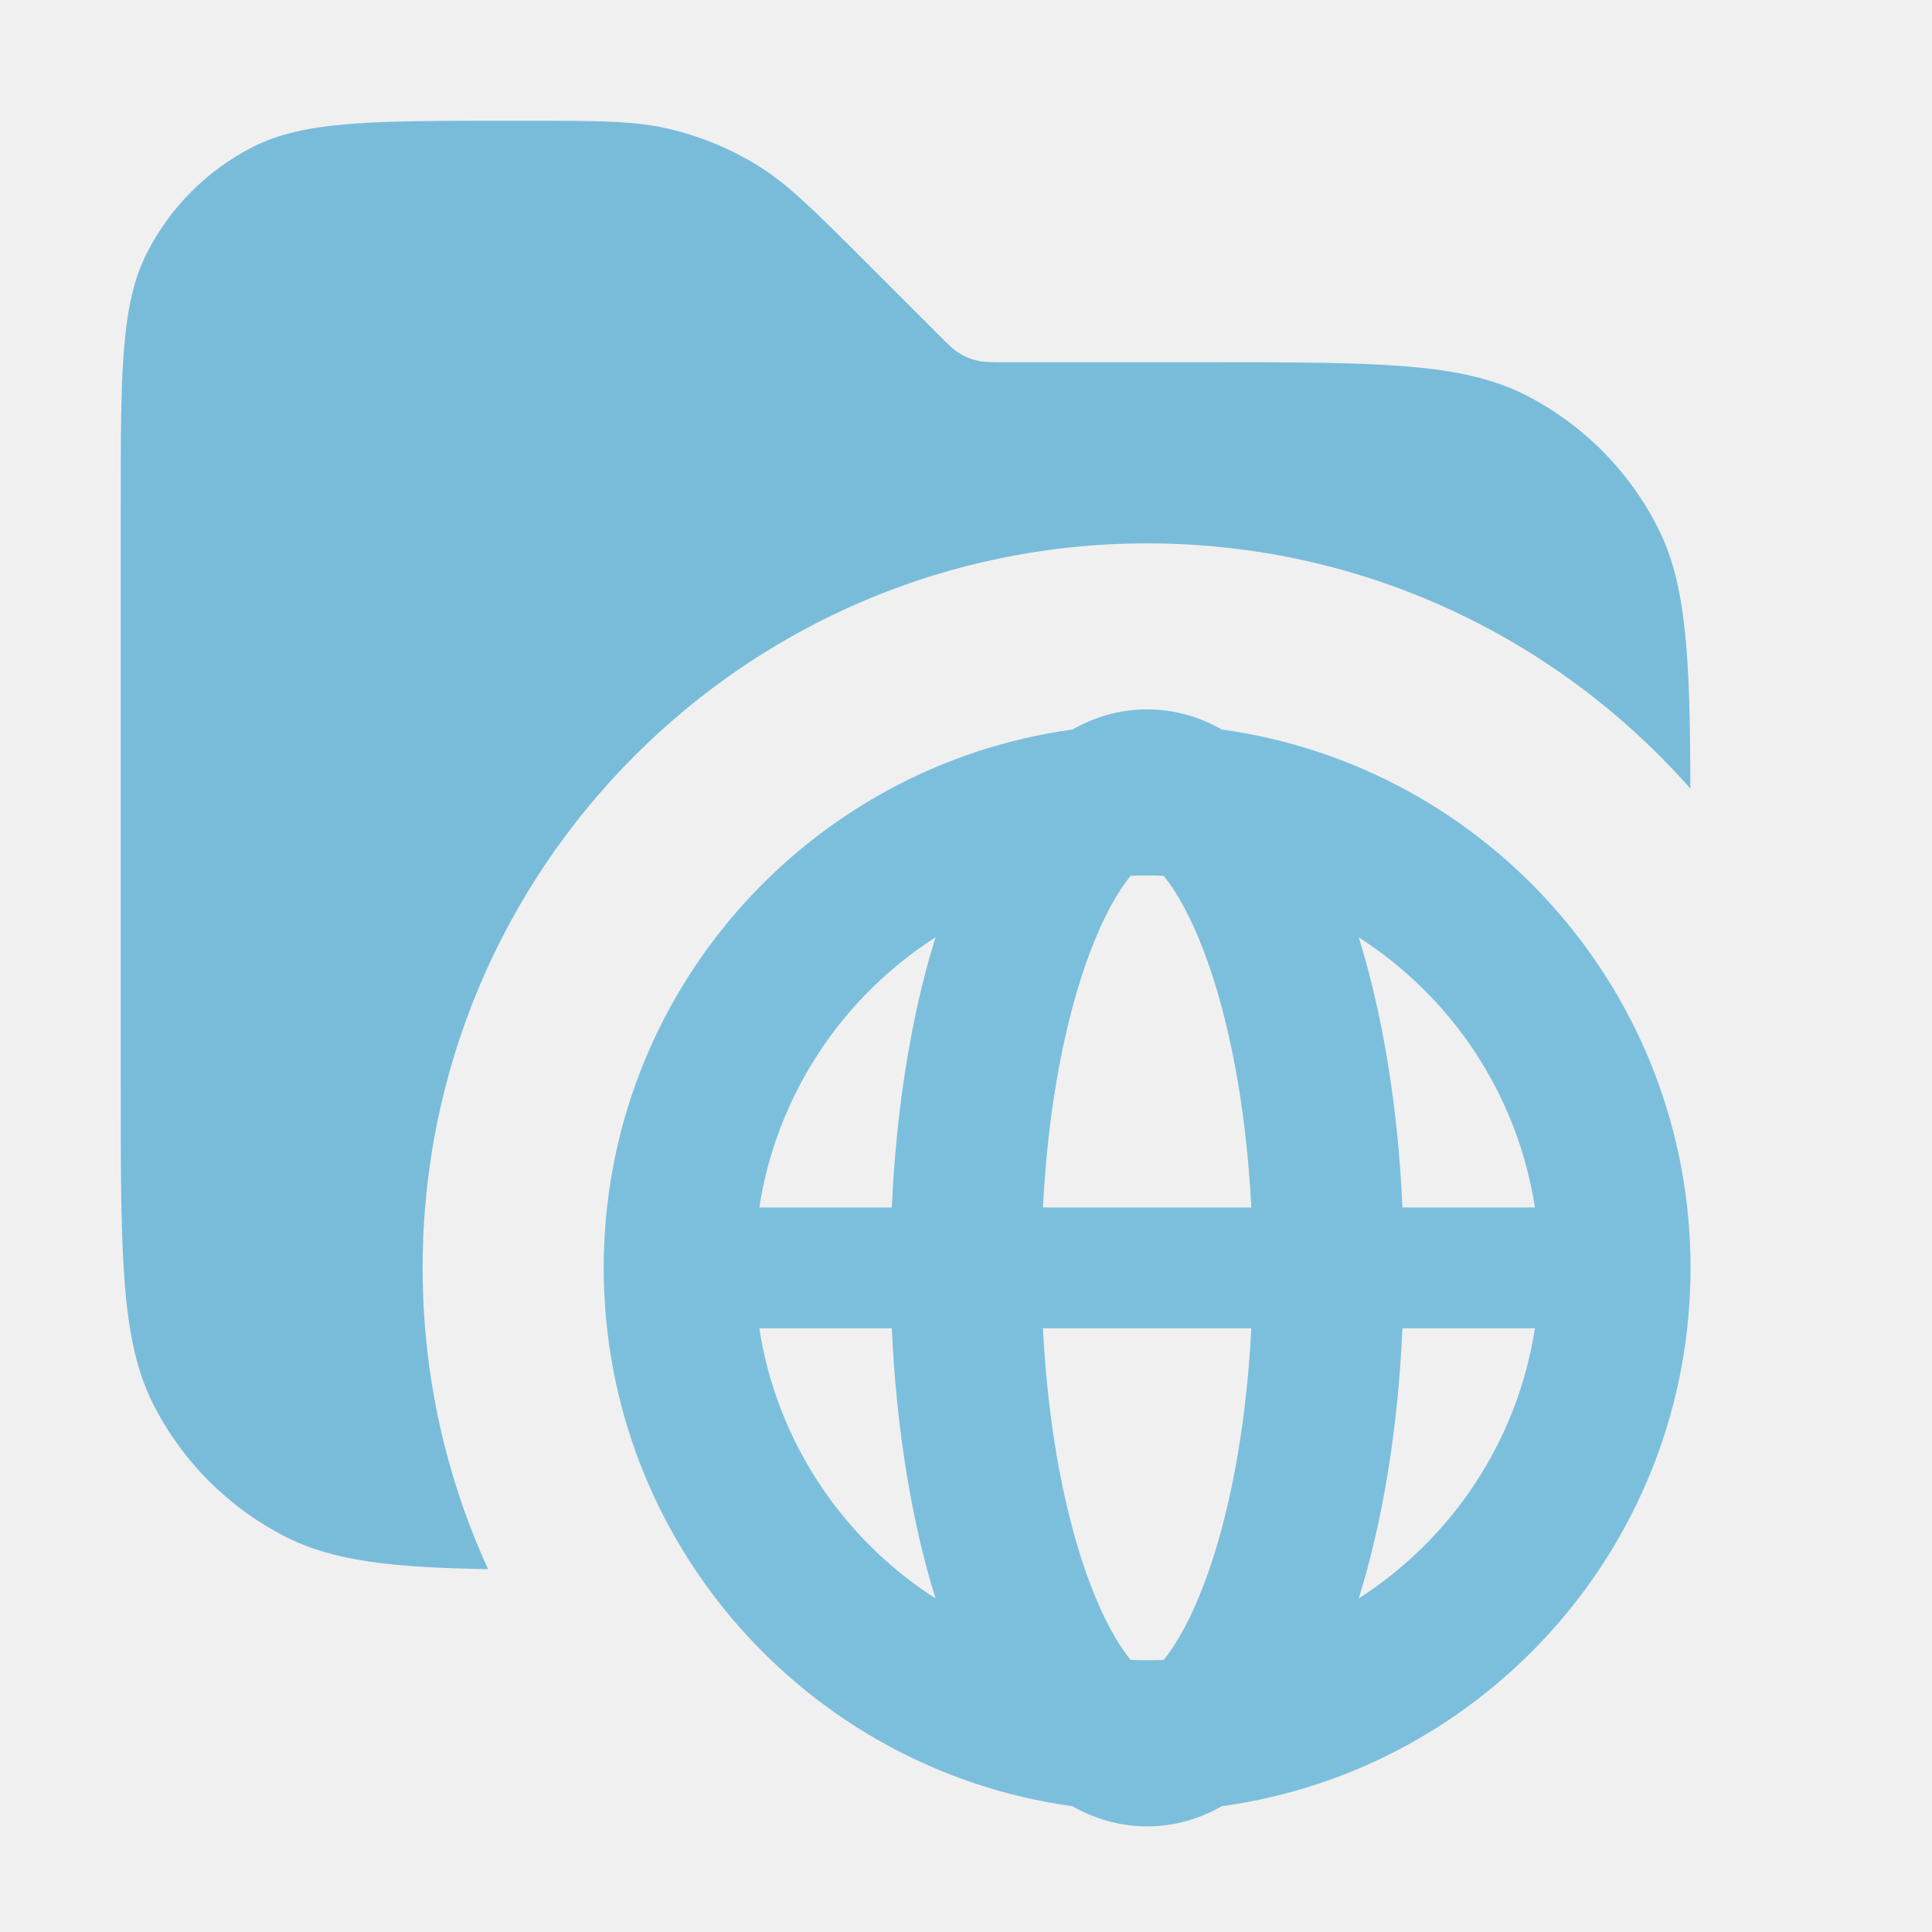
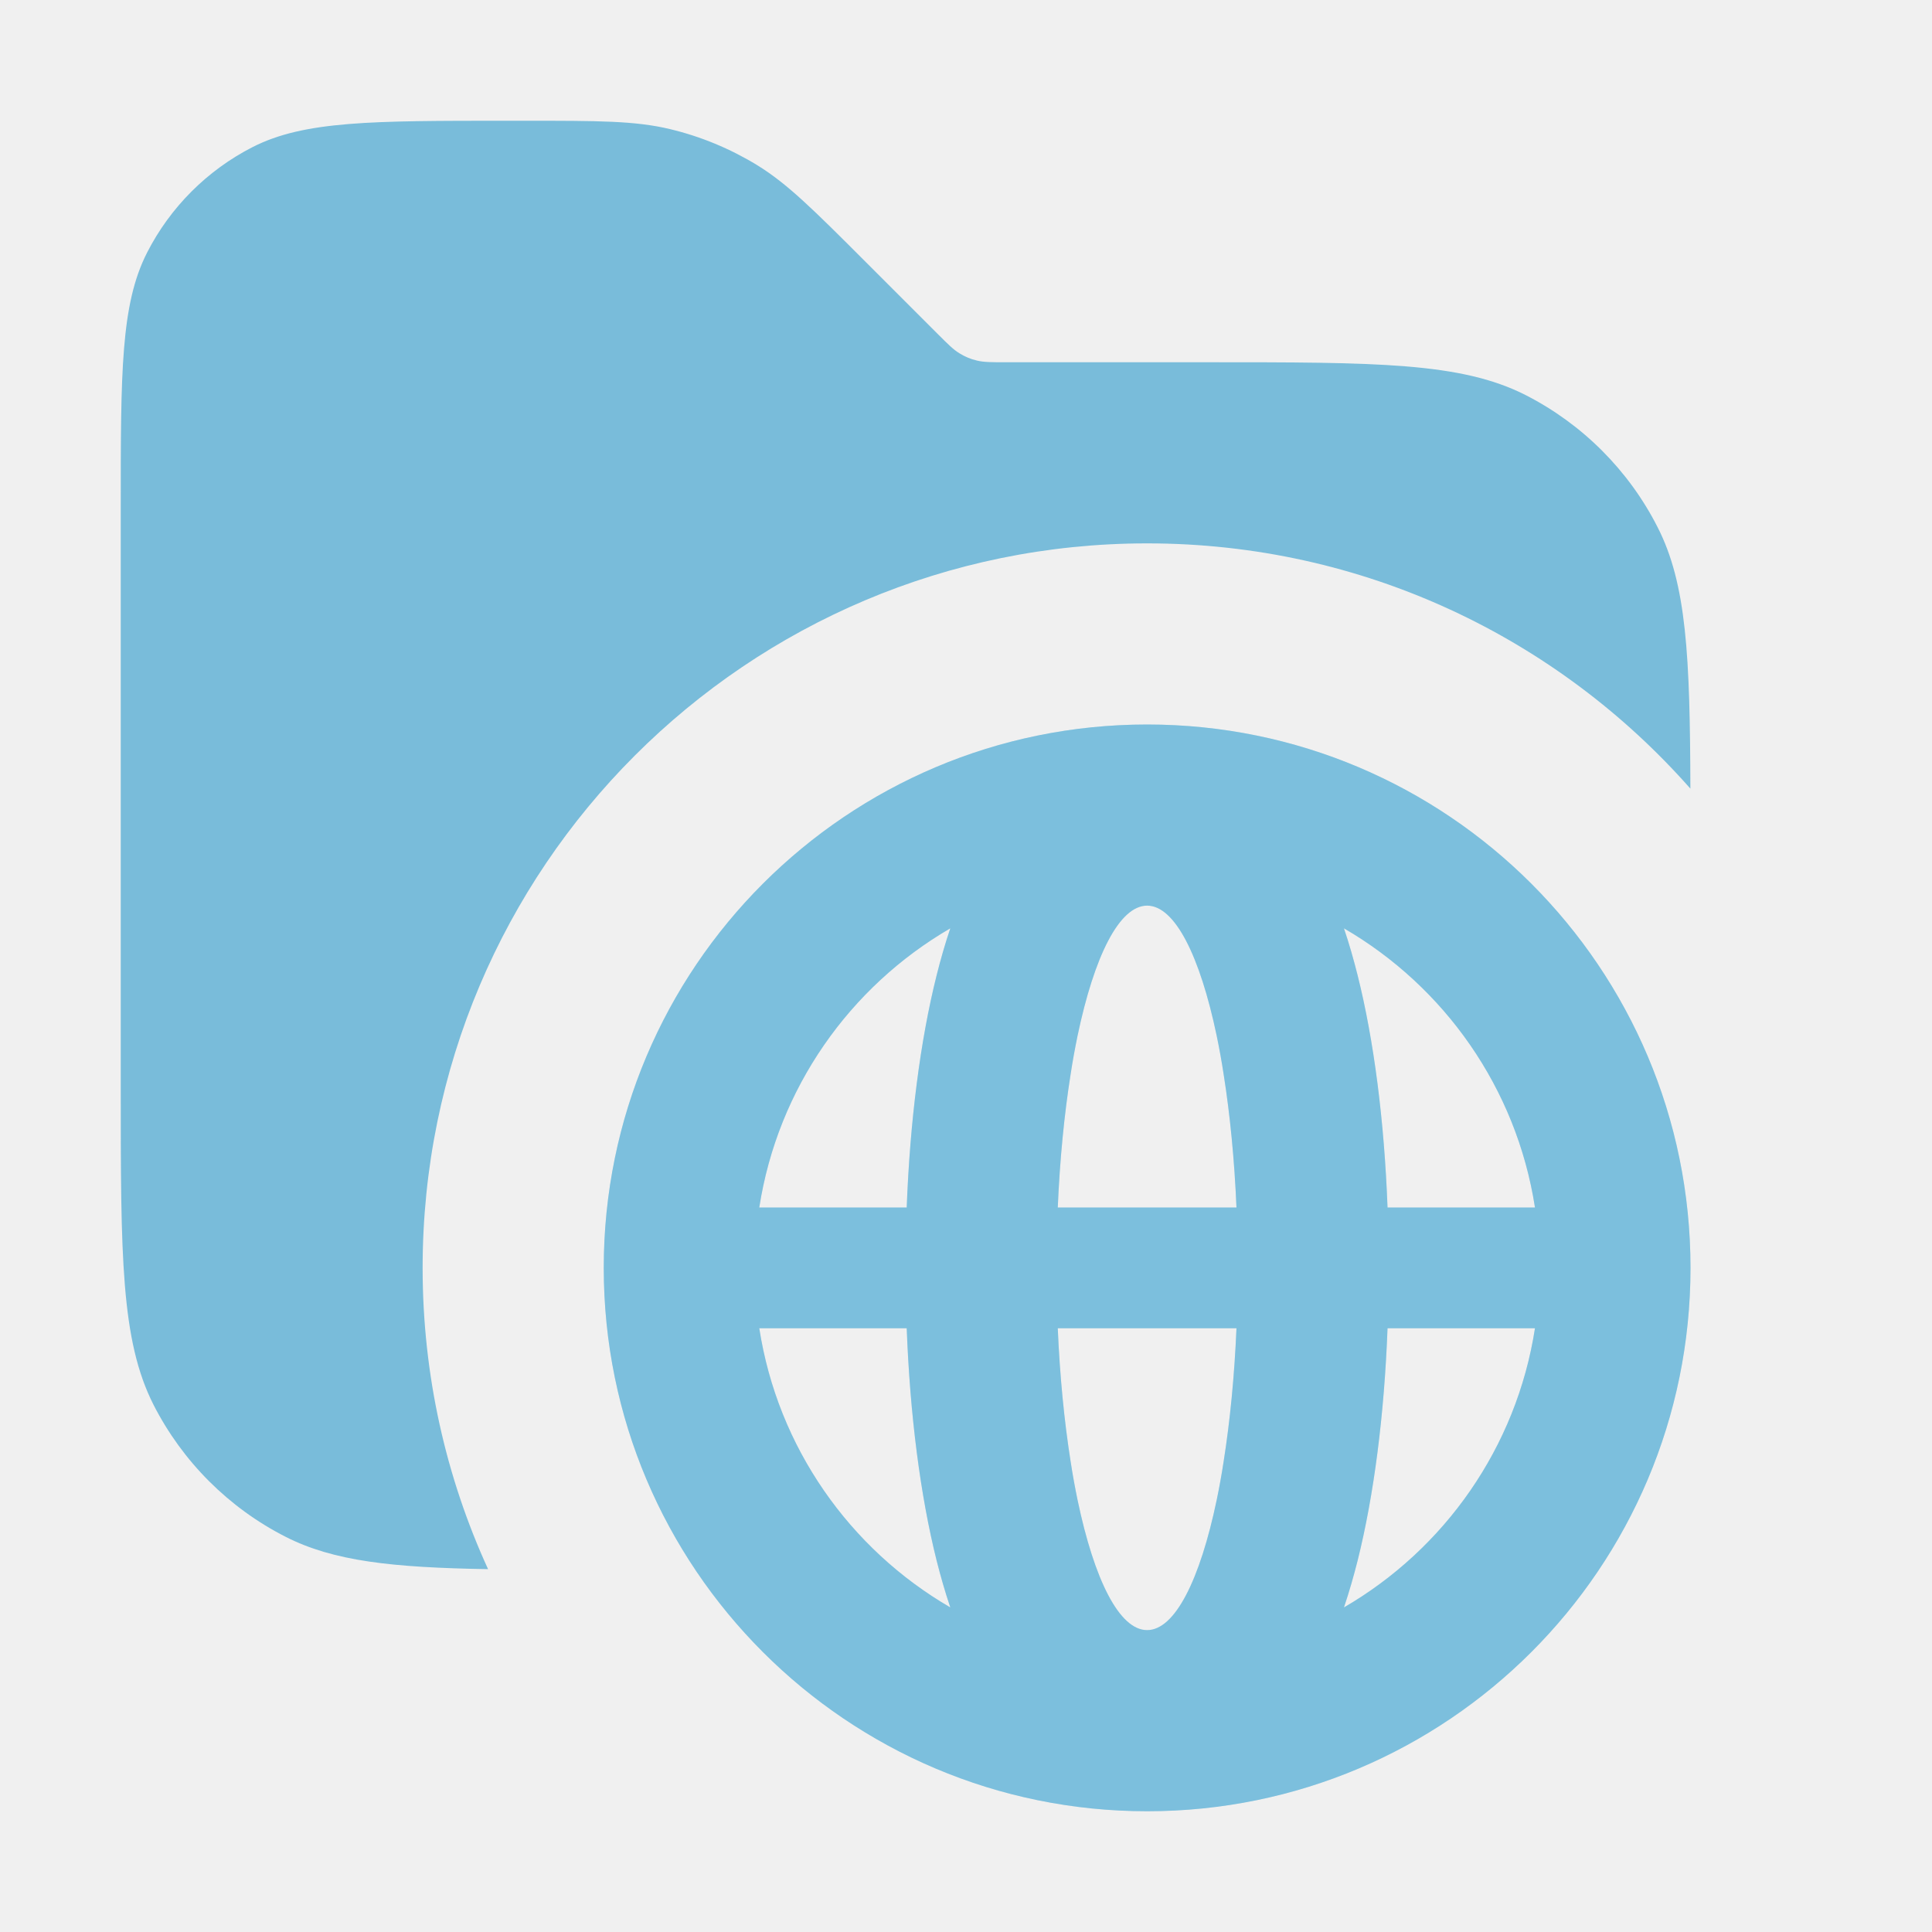
<svg xmlns="http://www.w3.org/2000/svg" width="16" height="16" viewBox="0 0 16 16" fill="none">
  <path opacity="0.8" fill-rule="evenodd" clip-rule="evenodd" d="M1 9V4.2C1 3.08 1 2.52 1.218 2.092C1.41 1.716 1.716 1.41 2.092 1.218C2.52 1 3.08 1 4.2 1H4.343C4.955 1 5.26 1 5.548 1.069C5.803 1.13 6.047 1.231 6.271 1.368C6.523 1.523 6.739 1.739 7.172 2.172L7.766 2.766L7.766 2.766L7.766 2.766C7.852 2.852 7.895 2.895 7.946 2.926C7.991 2.954 8.039 2.974 8.09 2.986C8.148 3 8.209 3 8.331 3H10C11.4 3 12.1 3 12.635 3.272C13.105 3.512 13.488 3.895 13.727 4.365C13.968 4.836 13.996 5.436 13.999 6.531C12.9 5.285 11.292 4.5 9.5 4.5C6.186 4.5 3.5 7.186 3.5 10.5C3.5 11.39 3.694 12.235 4.042 12.995C3.248 12.982 2.761 12.929 2.365 12.727C1.895 12.488 1.512 12.105 1.272 11.635C1 11.1 1 10.4 1 9Z" fill="#5BAFD4" />
-   <path fill-rule="evenodd" clip-rule="evenodd" d="M8.637 10H10.363C10.321 9.159 10.176 8.425 9.975 7.891C9.862 7.59 9.742 7.381 9.637 7.253C9.591 7.251 9.546 7.25 9.5 7.25C9.454 7.25 9.409 7.251 9.363 7.253C9.258 7.381 9.138 7.59 9.025 7.891C8.824 8.425 8.679 9.159 8.637 10ZM10.363 11C10.321 11.841 10.176 12.575 9.975 13.109C9.862 13.41 9.742 13.619 9.637 13.747C9.591 13.749 9.546 13.75 9.5 13.75C9.454 13.75 9.409 13.749 9.363 13.747C9.258 13.619 9.138 13.41 9.025 13.109C8.824 12.575 8.679 11.841 8.637 11H10.363ZM11.614 11H12.712C12.567 11.939 12.02 12.746 11.252 13.238C11.451 12.599 11.578 11.829 11.614 11ZM12.712 10H11.614C11.578 9.171 11.451 8.401 11.252 7.762C12.02 8.254 12.567 9.061 12.712 10ZM7.386 10H6.288C6.433 9.061 6.98 8.254 7.748 7.762C7.549 8.401 7.423 9.171 7.386 10ZM7.386 11H6.288C6.433 11.939 6.98 12.746 7.748 13.238C7.549 12.599 7.423 11.829 7.386 11ZM5 10.5C5 12.775 6.689 14.656 8.881 14.958C9.061 15.06 9.268 15.125 9.5 15.125C9.732 15.125 9.939 15.06 10.119 14.958C12.311 14.656 14 12.775 14 10.5C14 8.225 12.311 6.344 10.119 6.042C9.939 5.94 9.732 5.875 9.5 5.875C9.268 5.875 9.061 5.94 8.881 6.042C6.689 6.344 5 8.225 5 10.5Z" fill="#5BAFD4" />
-   <path fill-rule="evenodd" clip-rule="evenodd" d="M8.637 10H10.363C10.321 9.159 10.176 8.425 9.975 7.891C9.862 7.59 9.742 7.381 9.637 7.253C9.591 7.251 9.546 7.25 9.5 7.25C9.454 7.25 9.409 7.251 9.363 7.253C9.258 7.381 9.138 7.59 9.025 7.891C8.824 8.425 8.679 9.159 8.637 10ZM10.363 11C10.321 11.841 10.176 12.575 9.975 13.109C9.862 13.41 9.742 13.619 9.637 13.747C9.591 13.749 9.546 13.75 9.5 13.75C9.454 13.75 9.409 13.749 9.363 13.747C9.258 13.619 9.138 13.41 9.025 13.109C8.824 12.575 8.679 11.841 8.637 11H10.363ZM11.614 11H12.712C12.567 11.939 12.02 12.746 11.252 13.238C11.451 12.599 11.578 11.829 11.614 11ZM12.712 10H11.614C11.578 9.171 11.451 8.401 11.252 7.762C12.02 8.254 12.567 9.061 12.712 10ZM7.386 10H6.288C6.433 9.061 6.98 8.254 7.748 7.762C7.549 8.401 7.423 9.171 7.386 10ZM7.386 11H6.288C6.433 11.939 6.98 12.746 7.748 13.238C7.549 12.599 7.423 11.829 7.386 11ZM5 10.5C5 12.775 6.689 14.656 8.881 14.958C9.061 15.06 9.268 15.125 9.5 15.125C9.732 15.125 9.939 15.06 10.119 14.958C12.311 14.656 14 12.775 14 10.5C14 8.225 12.311 6.344 10.119 6.042C9.939 5.94 9.732 5.875 9.5 5.875C9.268 5.875 9.061 5.94 8.881 6.042C6.689 6.344 5 8.225 5 10.5Z" fill="white" fill-opacity="0.2" style="mix-blend-mode:plus-lighter" />
+   <path fill-rule="evenodd" clip-rule="evenodd" d="M7.757 12.925C7.789 13.051 7.826 13.182 7.87 13.312C7.038 12.829 6.441 11.988 6.288 11H7.509C7.536 11.714 7.621 12.382 7.757 12.925ZM8.76 11C8.777 11.399 8.814 11.771 8.866 12.101C8.883 12.214 8.903 12.321 8.924 12.423C9.062 13.082 9.269 13.5 9.5 13.5C9.731 13.5 9.938 13.082 10.076 12.423C10.097 12.321 10.117 12.214 10.134 12.101C10.186 11.771 10.223 11.399 10.24 11H8.76ZM10.24 10H8.76C8.777 9.601 8.814 9.228 8.866 8.899C8.883 8.786 8.903 8.679 8.924 8.577C9.062 7.919 9.269 7.5 9.5 7.5C9.731 7.5 9.938 7.919 10.076 8.577C10.097 8.679 10.117 8.786 10.134 8.899C10.186 9.228 10.223 9.601 10.24 10ZM11.491 11C11.464 11.714 11.379 12.382 11.243 12.925C11.211 13.051 11.174 13.182 11.13 13.312C11.962 12.829 12.559 11.988 12.712 11H11.491ZM12.712 10H11.491C11.464 9.286 11.379 8.618 11.243 8.076C11.211 7.949 11.174 7.818 11.13 7.688C11.962 8.171 12.559 9.012 12.712 10ZM7.509 10H6.288C6.441 9.012 7.038 8.171 7.87 7.688C7.826 7.818 7.789 7.949 7.757 8.076C7.621 8.618 7.536 9.286 7.509 10ZM9.5 15C11.985 15 14 12.985 14 10.5C14 8.015 11.985 6 9.5 6C7.015 6 5 8.015 5 10.5C5 12.985 7.015 15 9.5 15Z" fill="#5BAFD4" />
+   <path fill-rule="evenodd" clip-rule="evenodd" d="M7.757 12.925C7.789 13.051 7.826 13.182 7.87 13.312C7.038 12.829 6.441 11.988 6.288 11H7.509C7.536 11.714 7.621 12.382 7.757 12.925ZM8.76 11C8.777 11.399 8.814 11.771 8.866 12.101C8.883 12.214 8.903 12.321 8.924 12.423C9.062 13.082 9.269 13.5 9.5 13.5C9.731 13.5 9.938 13.082 10.076 12.423C10.097 12.321 10.117 12.214 10.134 12.101C10.186 11.771 10.223 11.399 10.24 11H8.76ZM10.24 10H8.76C8.777 9.601 8.814 9.228 8.866 8.899C8.883 8.786 8.903 8.679 8.924 8.577C9.062 7.919 9.269 7.5 9.5 7.5C9.731 7.5 9.938 7.919 10.076 8.577C10.097 8.679 10.117 8.786 10.134 8.899C10.186 9.228 10.223 9.601 10.24 10ZM11.491 11C11.464 11.714 11.379 12.382 11.243 12.925C11.211 13.051 11.174 13.182 11.13 13.312C11.962 12.829 12.559 11.988 12.712 11H11.491ZM12.712 10H11.491C11.464 9.286 11.379 8.618 11.243 8.076C11.211 7.949 11.174 7.818 11.13 7.688C11.962 8.171 12.559 9.012 12.712 10ZM7.509 10H6.288C6.441 9.012 7.038 8.171 7.87 7.688C7.826 7.818 7.789 7.949 7.757 8.076C7.621 8.618 7.536 9.286 7.509 10ZM9.5 15C11.985 15 14 12.985 14 10.5C14 8.015 11.985 6 9.5 6C7.015 6 5 8.015 5 10.5C5 12.985 7.015 15 9.5 15Z" fill="white" fill-opacity="0.2" style="mix-blend-mode:plus-lighter" />
</svg>
